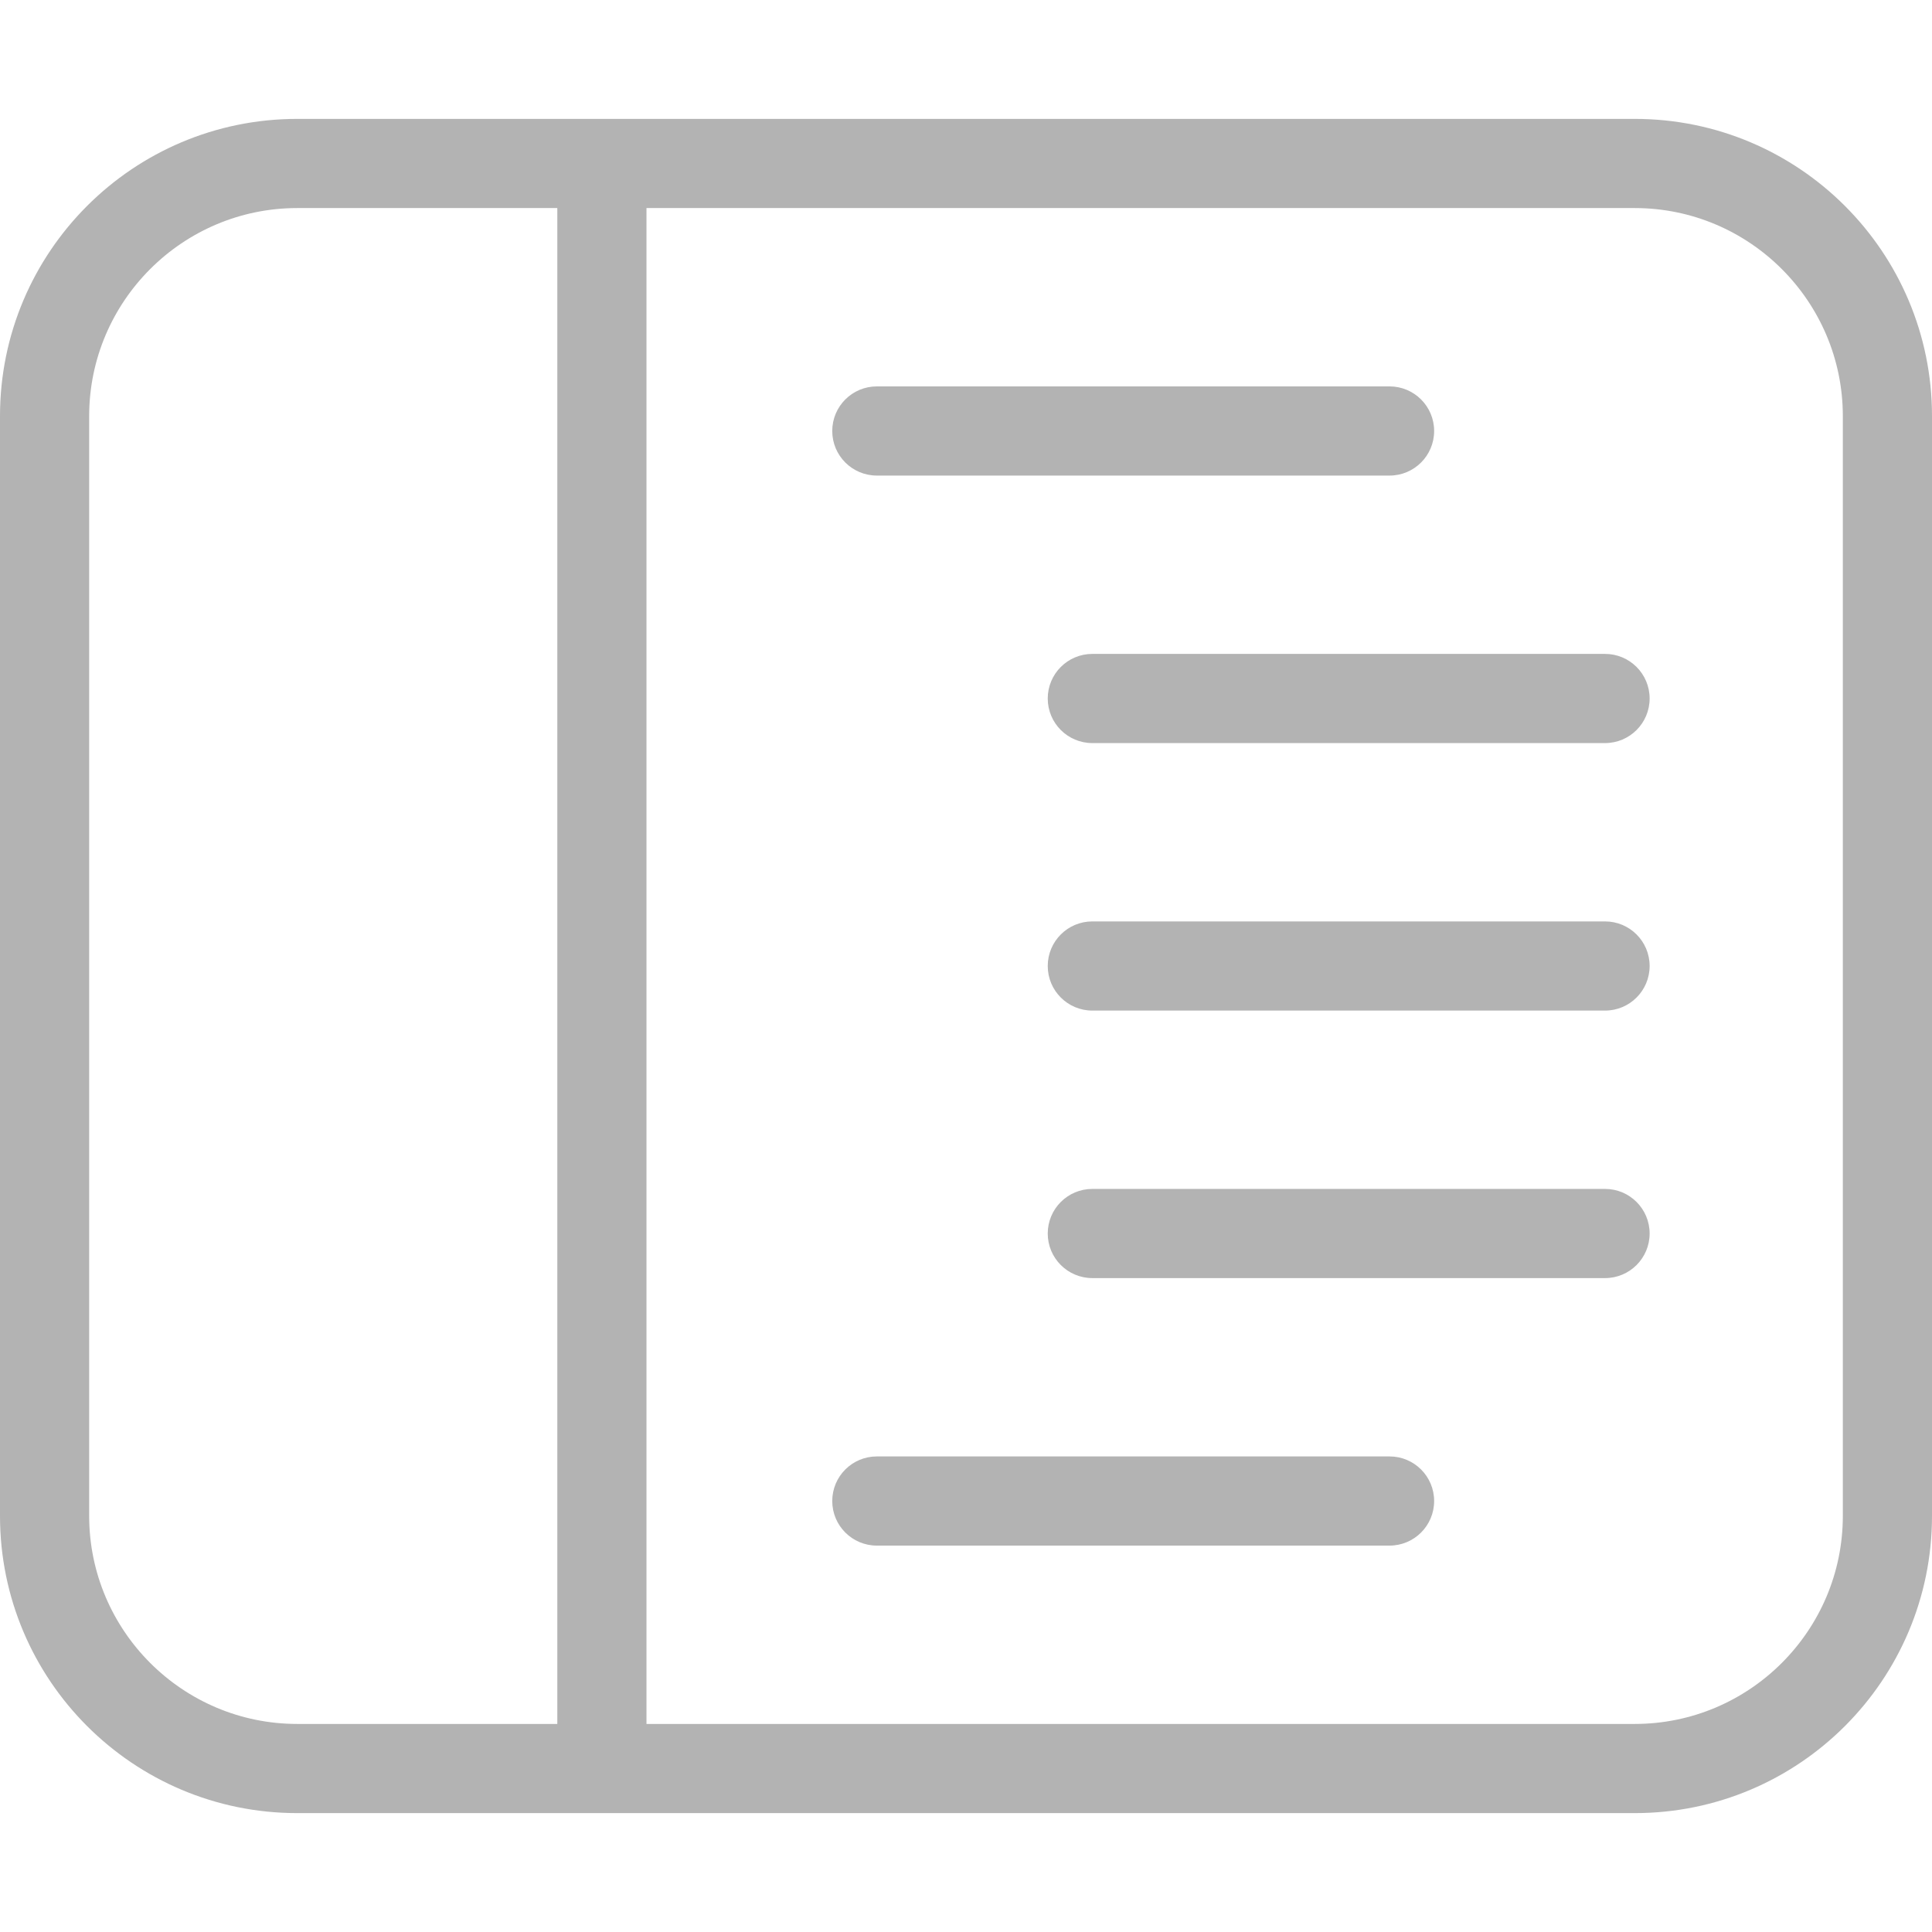
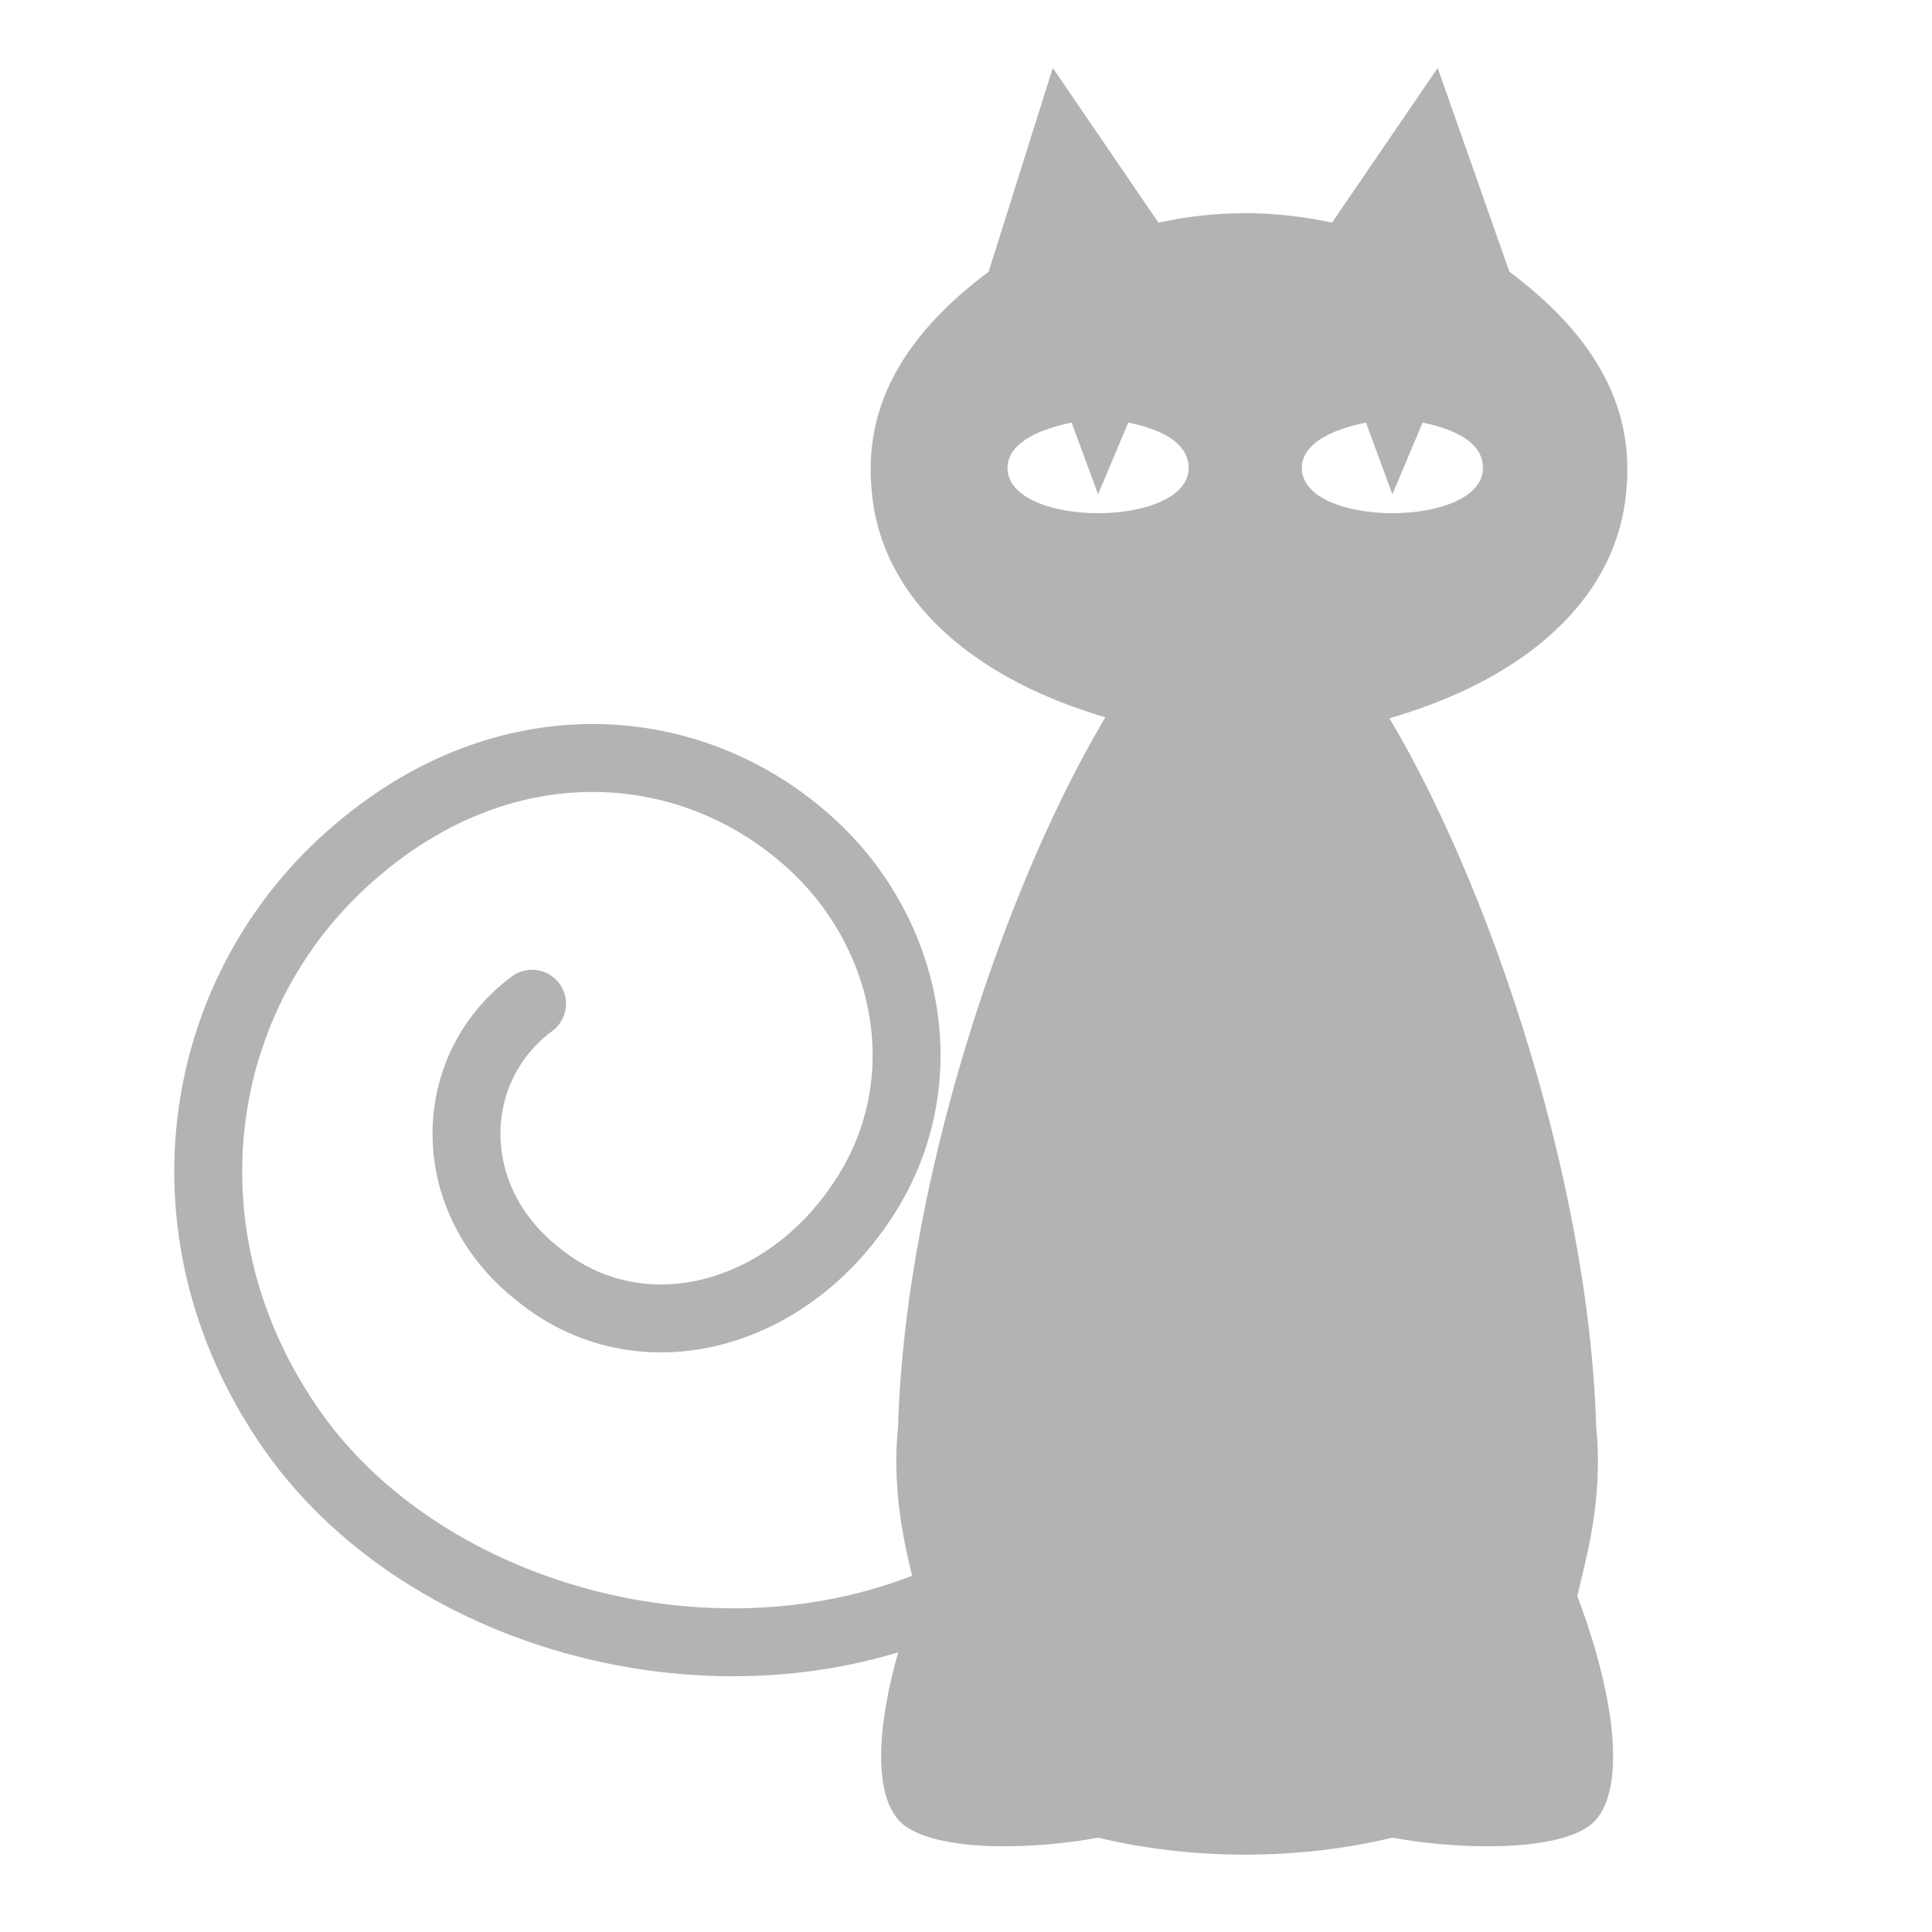
- <svg xmlns="http://www.w3.org/2000/svg" width="260" height="260" viewBox="0 0 260 260" opacity="0.3">
-   <path d="M220 16H40C17.909 16 0 33.909 0 56V204C0 226.091 17.909 244 40 244H220C242.091 244 260 226.091 260 204V56C260 33.909 242.091 16 220 16ZM12 204V56C12 40.561 24.561 28 40 28H75V232H40C24.561 232 12 219.439 12 204ZM248 204C248 219.439 235.439 232 220 232H87V28H220C235.439 28 248 40.561 248 56V204ZM112 58C112 54.686 114.686 52 118 52H187C190.314 52 193 54.686 193 58C193 61.314 190.314 64 187 64H118C114.686 64 112 61.314 112 58ZM193 202C193 205.314 190.314 208 187 208H118C114.686 208 112 205.314 112 202C112 198.686 114.686 196 118 196H187C190.314 196 193 198.686 193 202ZM222 94C222 97.314 219.314 100 216 100H147C143.686 100 141 97.314 141 94C141 90.686 143.686 88 147 88H216C219.314 88 222 90.686 222 94ZM222 130C222 133.314 219.314 136 216 136H147C143.686 136 141 133.314 141 130C141 126.686 143.686 124 147 124H216C219.314 124 222 126.686 222 130ZM222 166C222 169.314 219.314 172 216 172H147C143.686 172 141 169.314 141 166C141 162.686 143.686 160 147 160H216C219.314 160 222 162.686 222 166Z" />
+ <svg xmlns="http://www.w3.org/2000/svg" width="512" height="512" viewBox="0 0 512 512" role="img" aria-labelledby="title" opacity="0.3">
+   <g fill="#000000">
+     <path d="M260 419C198 453 112 431 76 377C41 325 52 261 95 225C134 192 181 195 212 221C241 245 250 287 228 319C207 350 169 359 143 338C117 318 118 283 141 266" fill="none" stroke="#000000" stroke-width="18" stroke-linecap="round" />
+     <path d="M298 182C269 226 240 310 238 378C236 398 241 414 243 423C232 452 230 477 240 484C250 491 275 490 291 487C316 493 344 493 369 487C385 490 411 491 421 484C431 477 429 452 418 423C420 414 425 398 423 378C421 310 392 226 363 182Z" />
+     <path d="M262 72 279 18 307 59Q330 54 353 59L381 18 400 72C424 90 433 109 431 130C428 166 390 192 331 197C272 192 234 166 231 130C229 109 238 90 262 72Z M267 124C267 118 274 114 284 112L291 131L299 112C309 114 315 118 315 124C315 140 267 140 267 124Z M345 124C345 118 352 114 362 112L369 131L377 112C387 114 393 118 393 124C393 140 345 140 345 124Z" fill-rule="evenodd" />
+   </g>
</svg>
